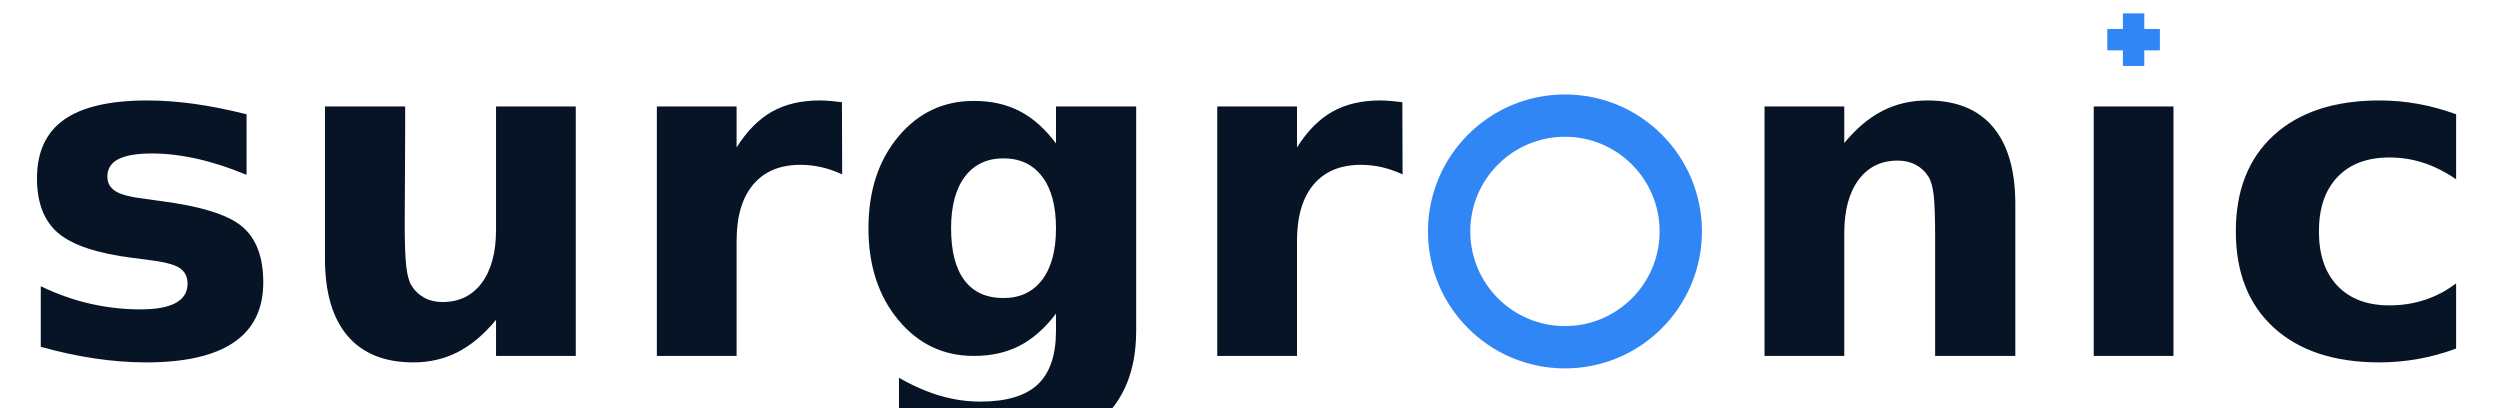
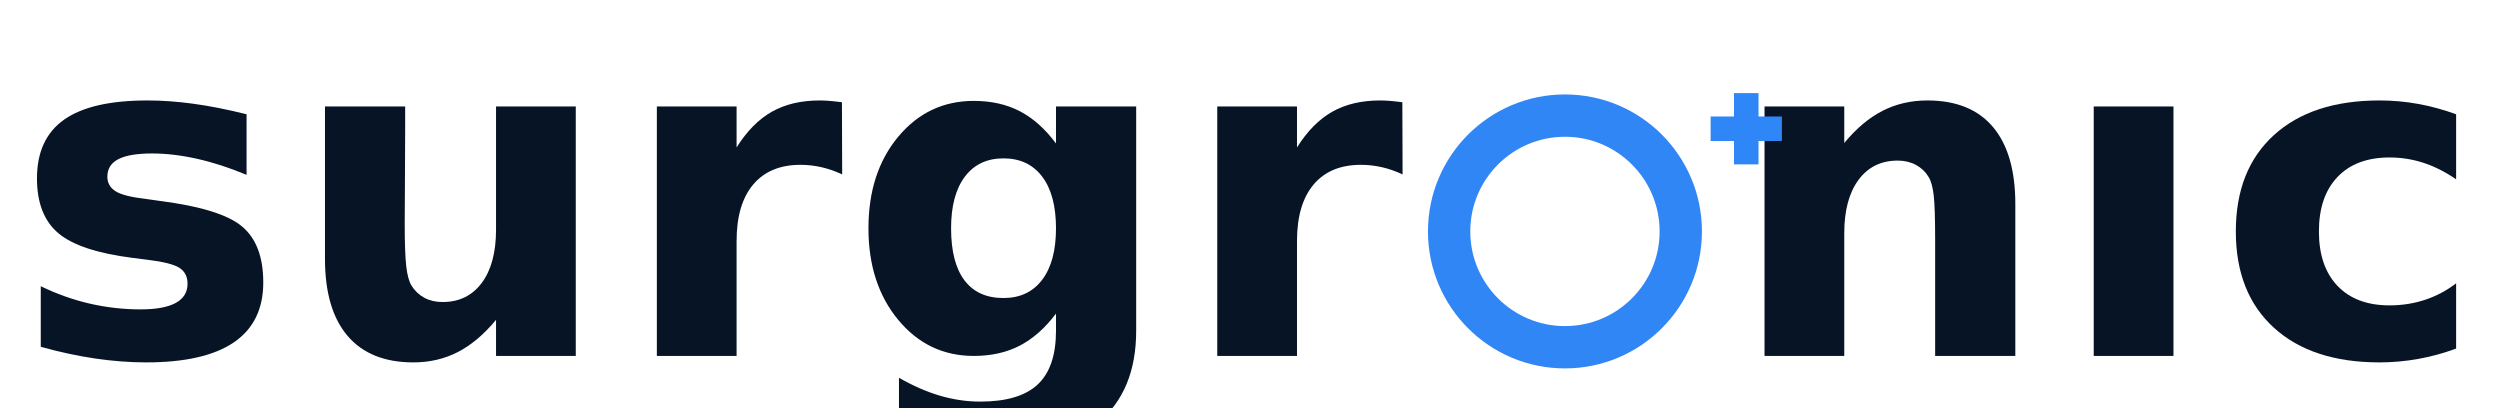
<svg xmlns="http://www.w3.org/2000/svg" viewBox="-60 -1598 11224 1828">
  <g transform="matrix(1 0 0 -1 0 0)">
    <g transform="translate(0,0)">
      <path d="M1047 1085V813Q932 861 825.0 885.0Q718 909 623 909Q521 909 471.5 883.5Q422 858 422 805Q422 762 459.5 739.0Q497 716 594 705L657 696Q932 661 1027.0 581.0Q1122 501 1122 330Q1122 151 990.0 61.0Q858 -29 596 -29Q485 -29 366.5 -11.5Q248 6 123 41V313Q230 261 342.5 235.0Q455 209 571 209Q676 209 729.0 238.0Q782 267 782 324Q782 372 745.5 395.5Q709 419 600 432L537 440Q298 470 202.0 551.0Q106 632 106 797Q106 975 228.0 1061.0Q350 1147 602 1147Q701 1147 810.0 1132.0Q919 1117 1047 1085Z" fill="#071426" />
    </g>
    <g transform="translate(1239,0)">
      <path d="M160 436V1120H520V1008Q520 917 519.0 779.5Q518 642 518 596Q518 461 525.0 401.5Q532 342 549 315Q571 280 606.5 261.0Q642 242 688 242Q800 242 864.0 328.0Q928 414 928 567V1120H1286V0H928V162Q847 64 756.5 17.5Q666 -29 557 -29Q363 -29 261.5 90.0Q160 209 160 436Z" fill="#071426" />
    </g>
    <g transform="translate(2717,0)">
      <path d="M1004 815Q957 837 910.5 847.5Q864 858 817 858Q679 858 604.5 769.5Q530 681 530 516V0H172V1120H530V936Q599 1046 688.5 1096.5Q778 1147 903 1147Q921 1147 942.0 1145.5Q963 1144 1003 1139Z" fill="#071426" />
    </g>
    <g transform="translate(3747,0)">
      <path d="M934 190Q860 92 771.0 46.0Q682 0 565 0Q360 0 226.0 161.5Q92 323 92 573Q92 824 226.0 984.5Q360 1145 565 1145Q682 1145 771.0 1099.0Q860 1053 934 954V1120H1294V113Q1294 -157 1123.5 -299.5Q953 -442 629 -442Q524 -442 426.0 -426.0Q328 -410 229 -377V-98Q323 -152 413.0 -178.5Q503 -205 594 -205Q770 -205 852.0 -128.0Q934 -51 934 113ZM698 887Q587 887 525.0 805.0Q463 723 463 573Q463 419 523.0 339.5Q583 260 698 260Q810 260 872.0 342.0Q934 424 934 573Q934 723 872.0 805.0Q810 887 698 887Z" fill="#071426" />
    </g>
    <g transform="translate(5233,0)">
      <path d="M1004 815Q957 837 910.5 847.5Q864 858 817 858Q679 858 604.5 769.5Q530 681 530 516V0H172V1120H530V936Q599 1046 688.5 1096.5Q778 1147 903 1147Q921 1147 942.0 1145.5Q963 1144 1003 1139Z" fill="#071426" />
    </g>
    <circle cx="6966" cy="559" r="520" fill="none" stroke="#3186F6" stroke-width="190" />
    <g transform="translate(7690,0)">
      <path d="M1298 682V0H938V111V522Q938 667 931.5 722.0Q925 777 909 803Q888 838 852.0 857.5Q816 877 770 877Q658 877 594.0 790.5Q530 704 530 551V0H172V1120H530V956Q611 1054 702.0 1100.5Q793 1147 903 1147Q1097 1147 1197.5 1028.0Q1298 909 1298 682Z" fill="#071426" />
    </g>
    <g transform="translate(9168,0)">
      <path d="M172 1120H530V0H172Z" fill="#071426" />
    </g>
-     <g fill="#3186F6">
-       <rect x="9471" y="1302" width="96" height="236" />
-       <rect x="9401" y="1372" width="236" height="96" />
-     </g>
    <g transform="translate(9890,0)">
      <path d="M1077 1085V793Q1004 843 930.5 867.0Q857 891 778 891Q628 891 544.5 803.5Q461 716 461 559Q461 402 544.5 314.5Q628 227 778 227Q862 227 937.5 252.0Q1013 277 1077 326V33Q993 2 906.5 -13.5Q820 -29 733 -29Q430 -29 259.0 126.5Q88 282 88 559Q88 836 259.0 991.5Q430 1147 733 1147Q821 1147 906.5 1131.5Q992 1116 1077 1085Z" fill="#071426" />
    </g>
+     <g fill="#2F86F6">
+       <rect x="7725.0" y="860.0" width="110" height="320" />
+       <rect x="7620.0" y="965.0" width="320" height="110" />
+     </g>
  </g>
</svg>
